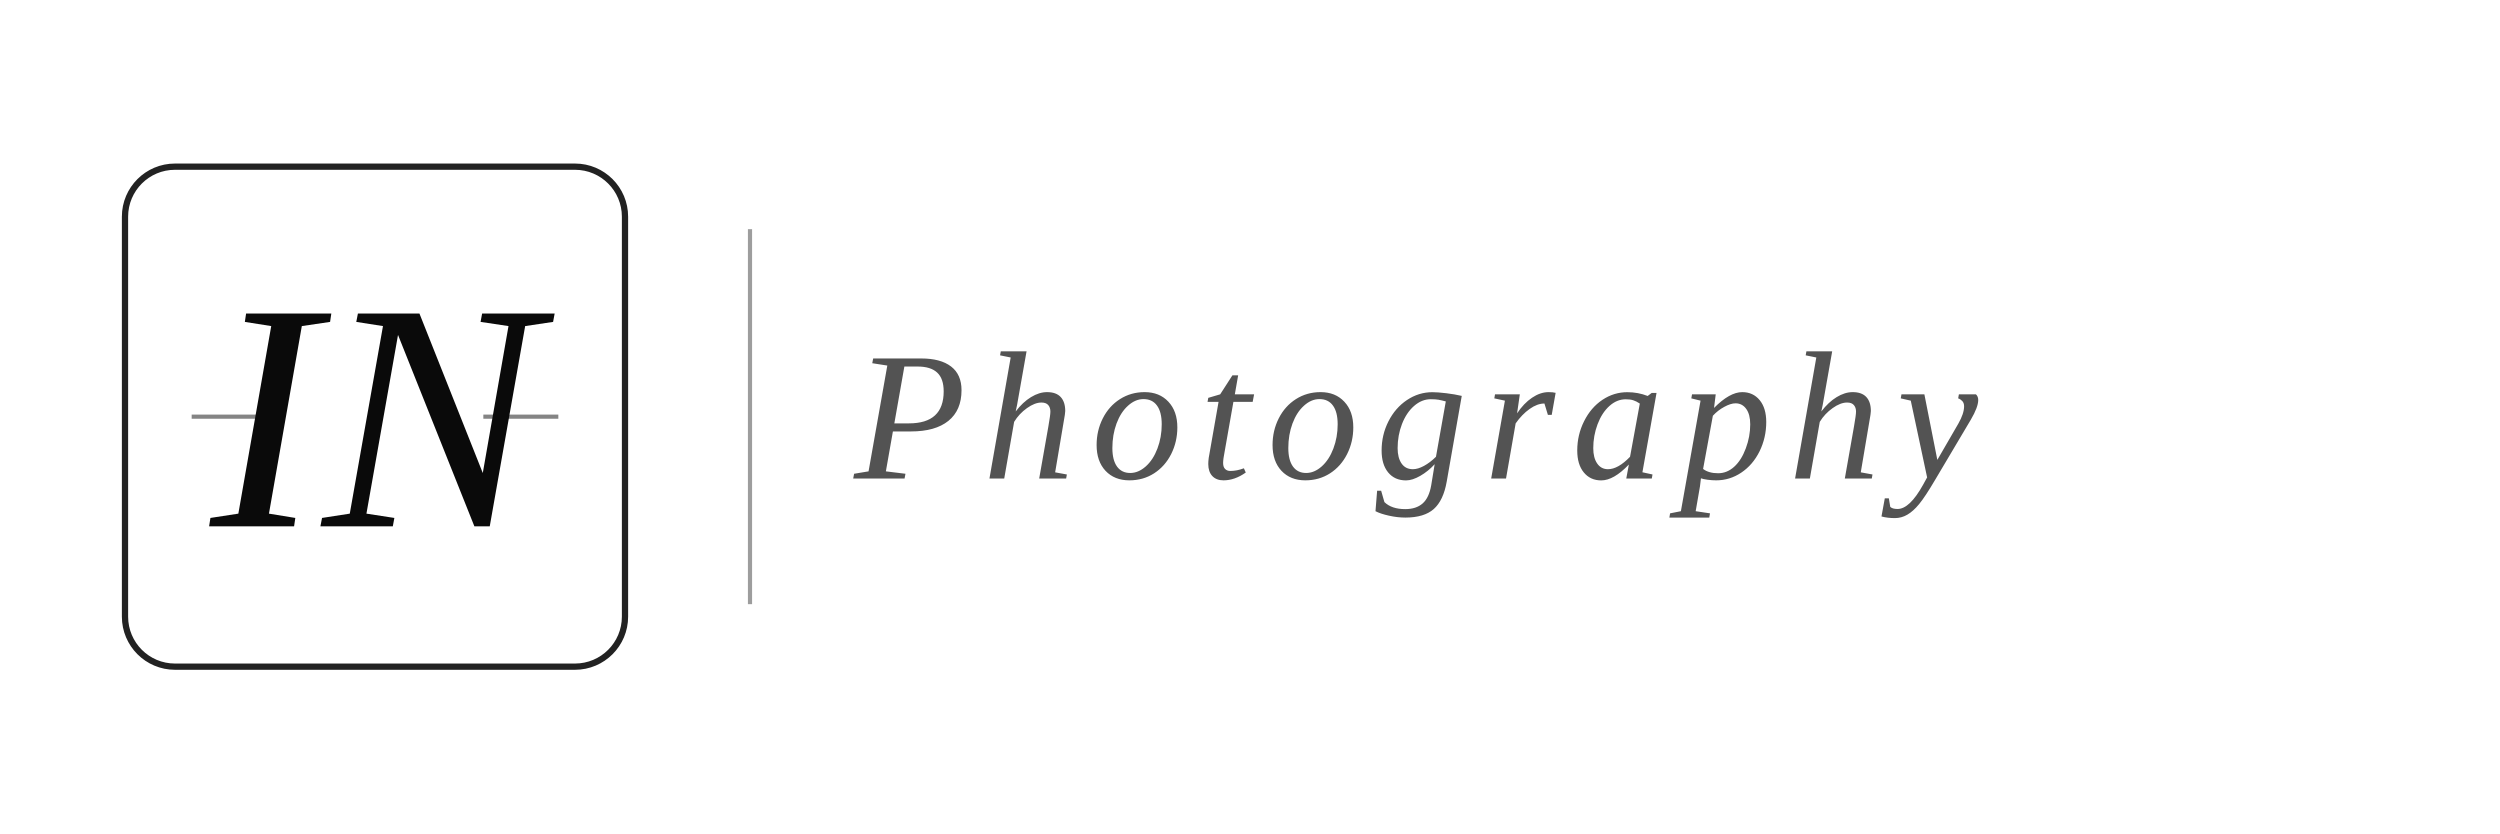
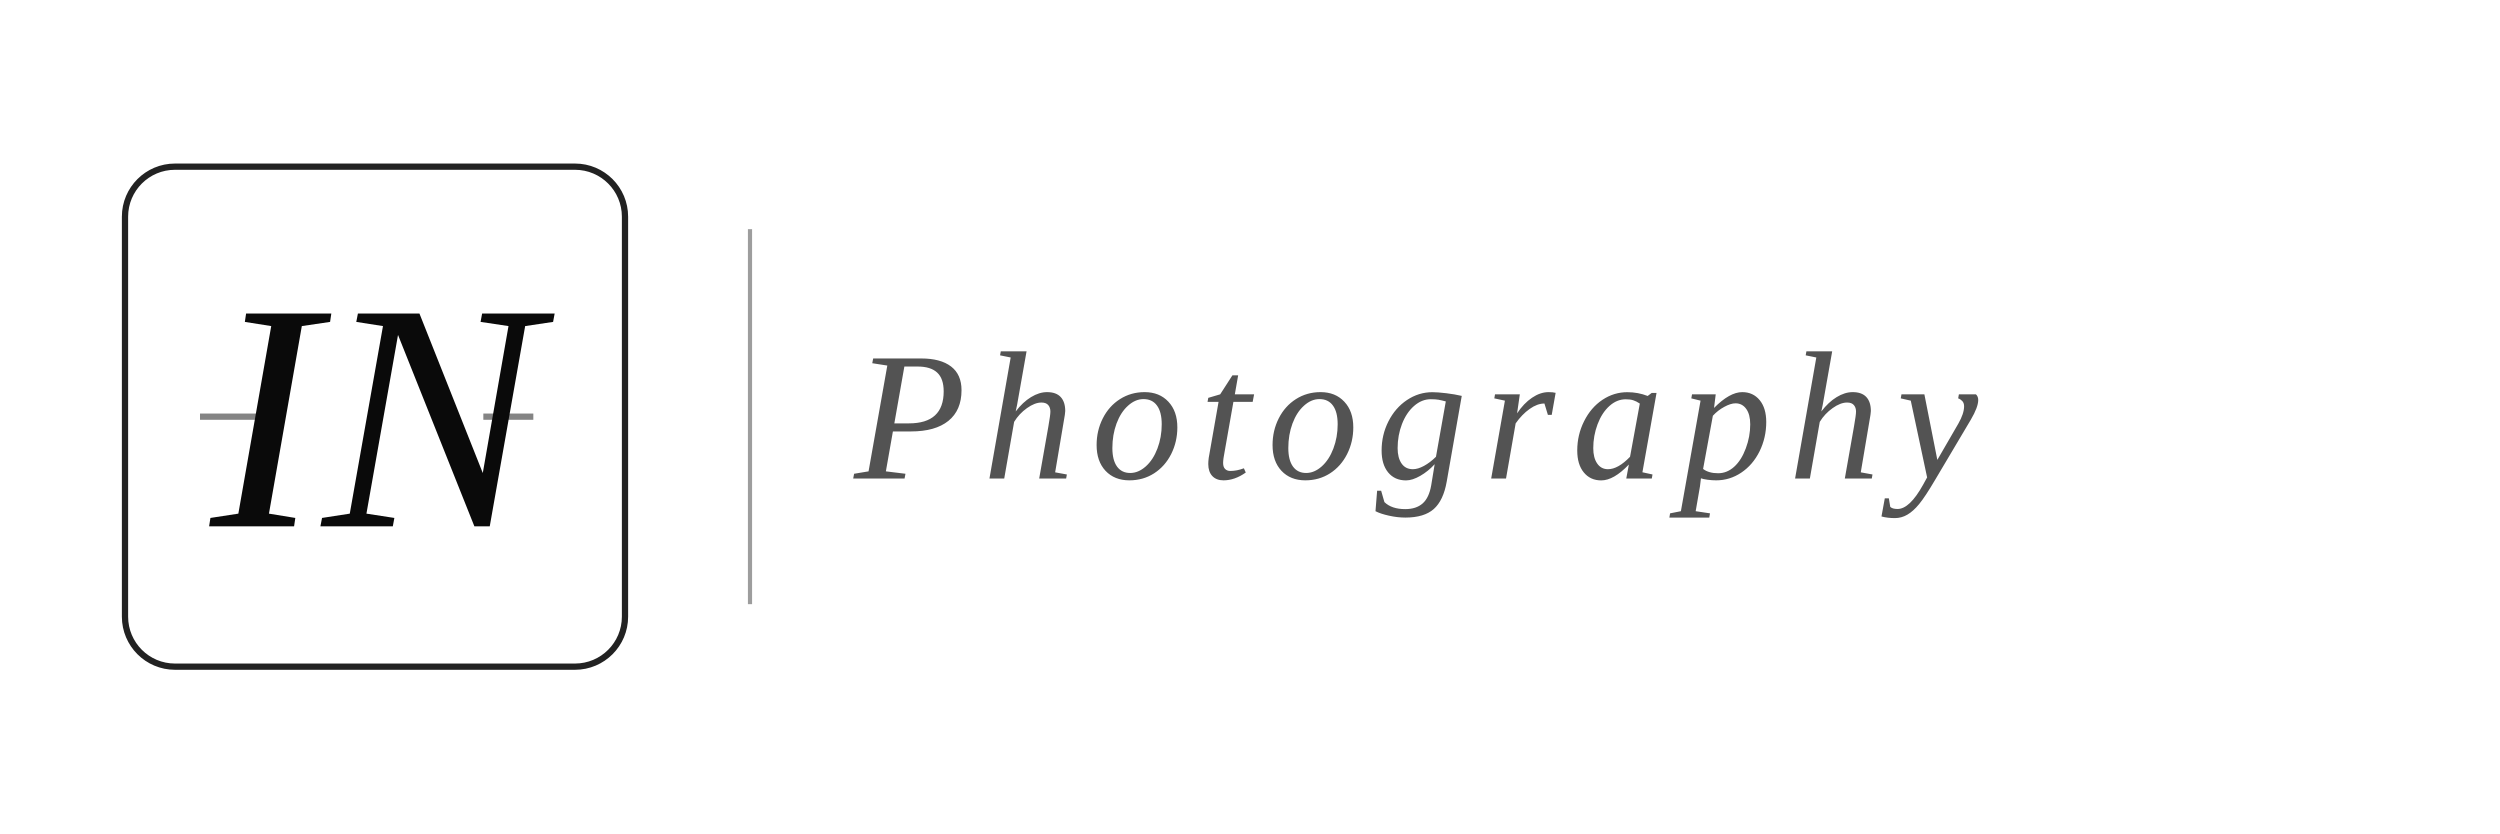
<svg xmlns="http://www.w3.org/2000/svg" viewBox="0 0 600 200" role="img" aria-label="INPhotography">
  <rect x="30" y="40" width="120" height="120" rx="12" fill="none" stroke="#0a0a0a" stroke-width="1.5" opacity="0.9" />
-   <line x1="46" y1="100" x2="64" y2="100" stroke="#0a0a0a" stroke-width="1" opacity="0.5" />
-   <line x1="116" y1="100" x2="134" y2="100" stroke="#0a0a0a" stroke-width="1" opacity="0.5" />
+   <line x1="48" y1="100" x2="67" y2="100" stroke="#0a0a0a" stroke-width="1.5" opacity="0.5" />
+   <line x1="116" y1="100" x2="128" y2="100" stroke="#0a0a0a" stroke-width="1.5" opacity="0.5" />
  <text x="90" y="100" text-anchor="middle" dominant-baseline="central" font-family="'Didot','Bodoni 72','Playfair Display','Cormorant Garamond','Times New Roman',serif" font-style="italic" font-weight="400" font-size="78" letter-spacing="1" fill="#0a0a0a">IN</text>
  <line x1="180" y1="55" x2="180" y2="145" stroke="#0a0a0a" stroke-width="1" opacity="0.4" />
  <text x="205" y="100" dominant-baseline="central" font-family="'Didot','Bodoni 72','Playfair Display','Cormorant Garamond','Times New Roman',serif" font-style="italic" font-weight="400" font-size="44" letter-spacing="4" fill="#0a0a0a" opacity="0.7">Photography</text>
</svg>
